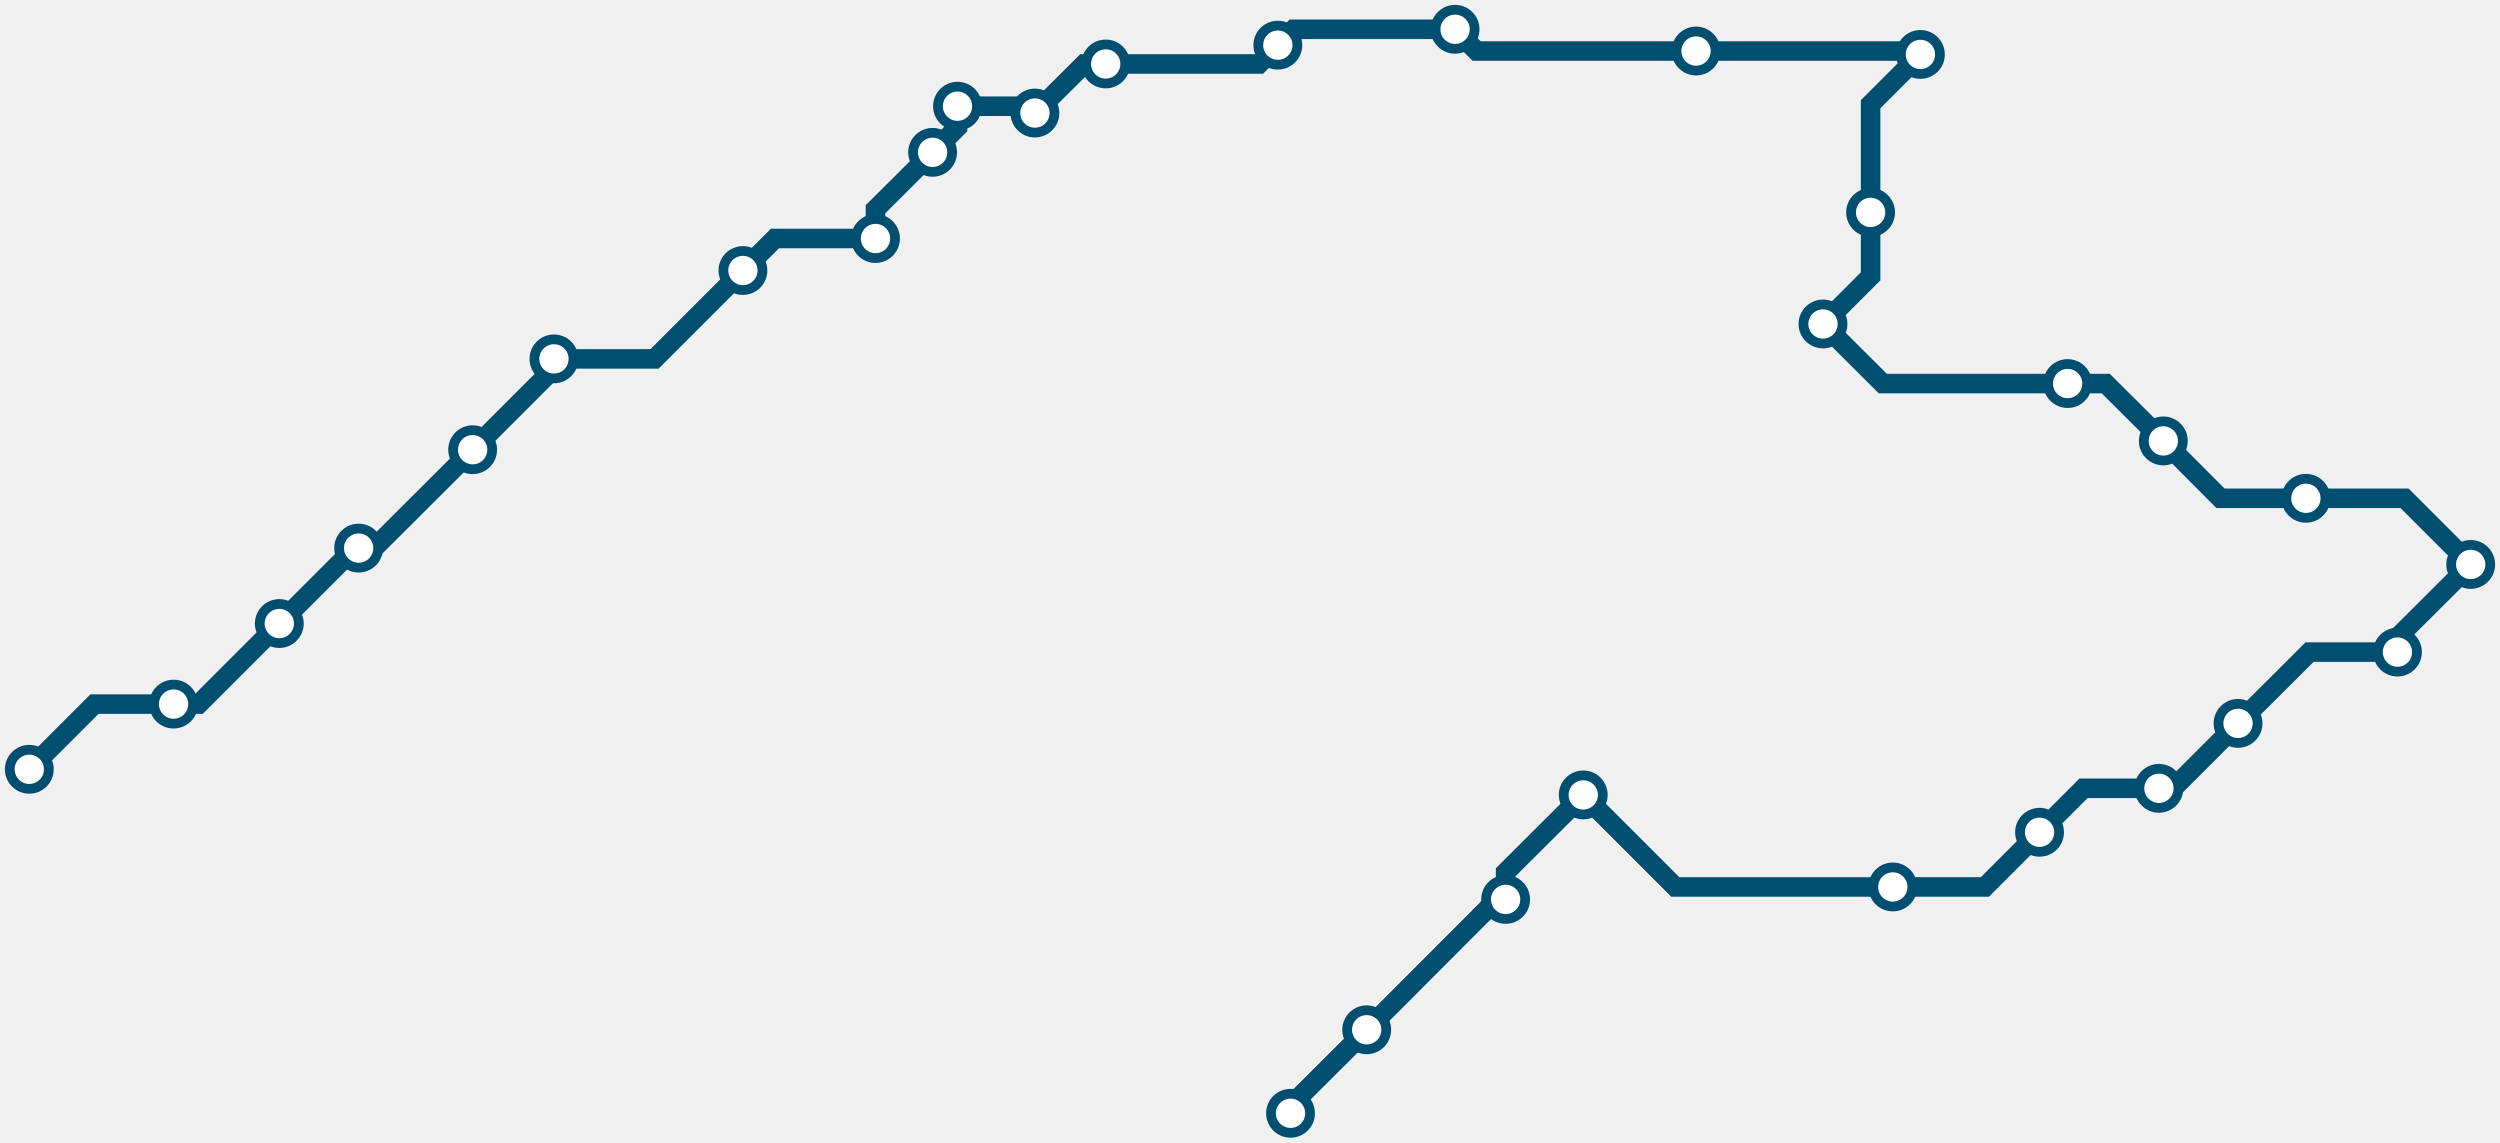
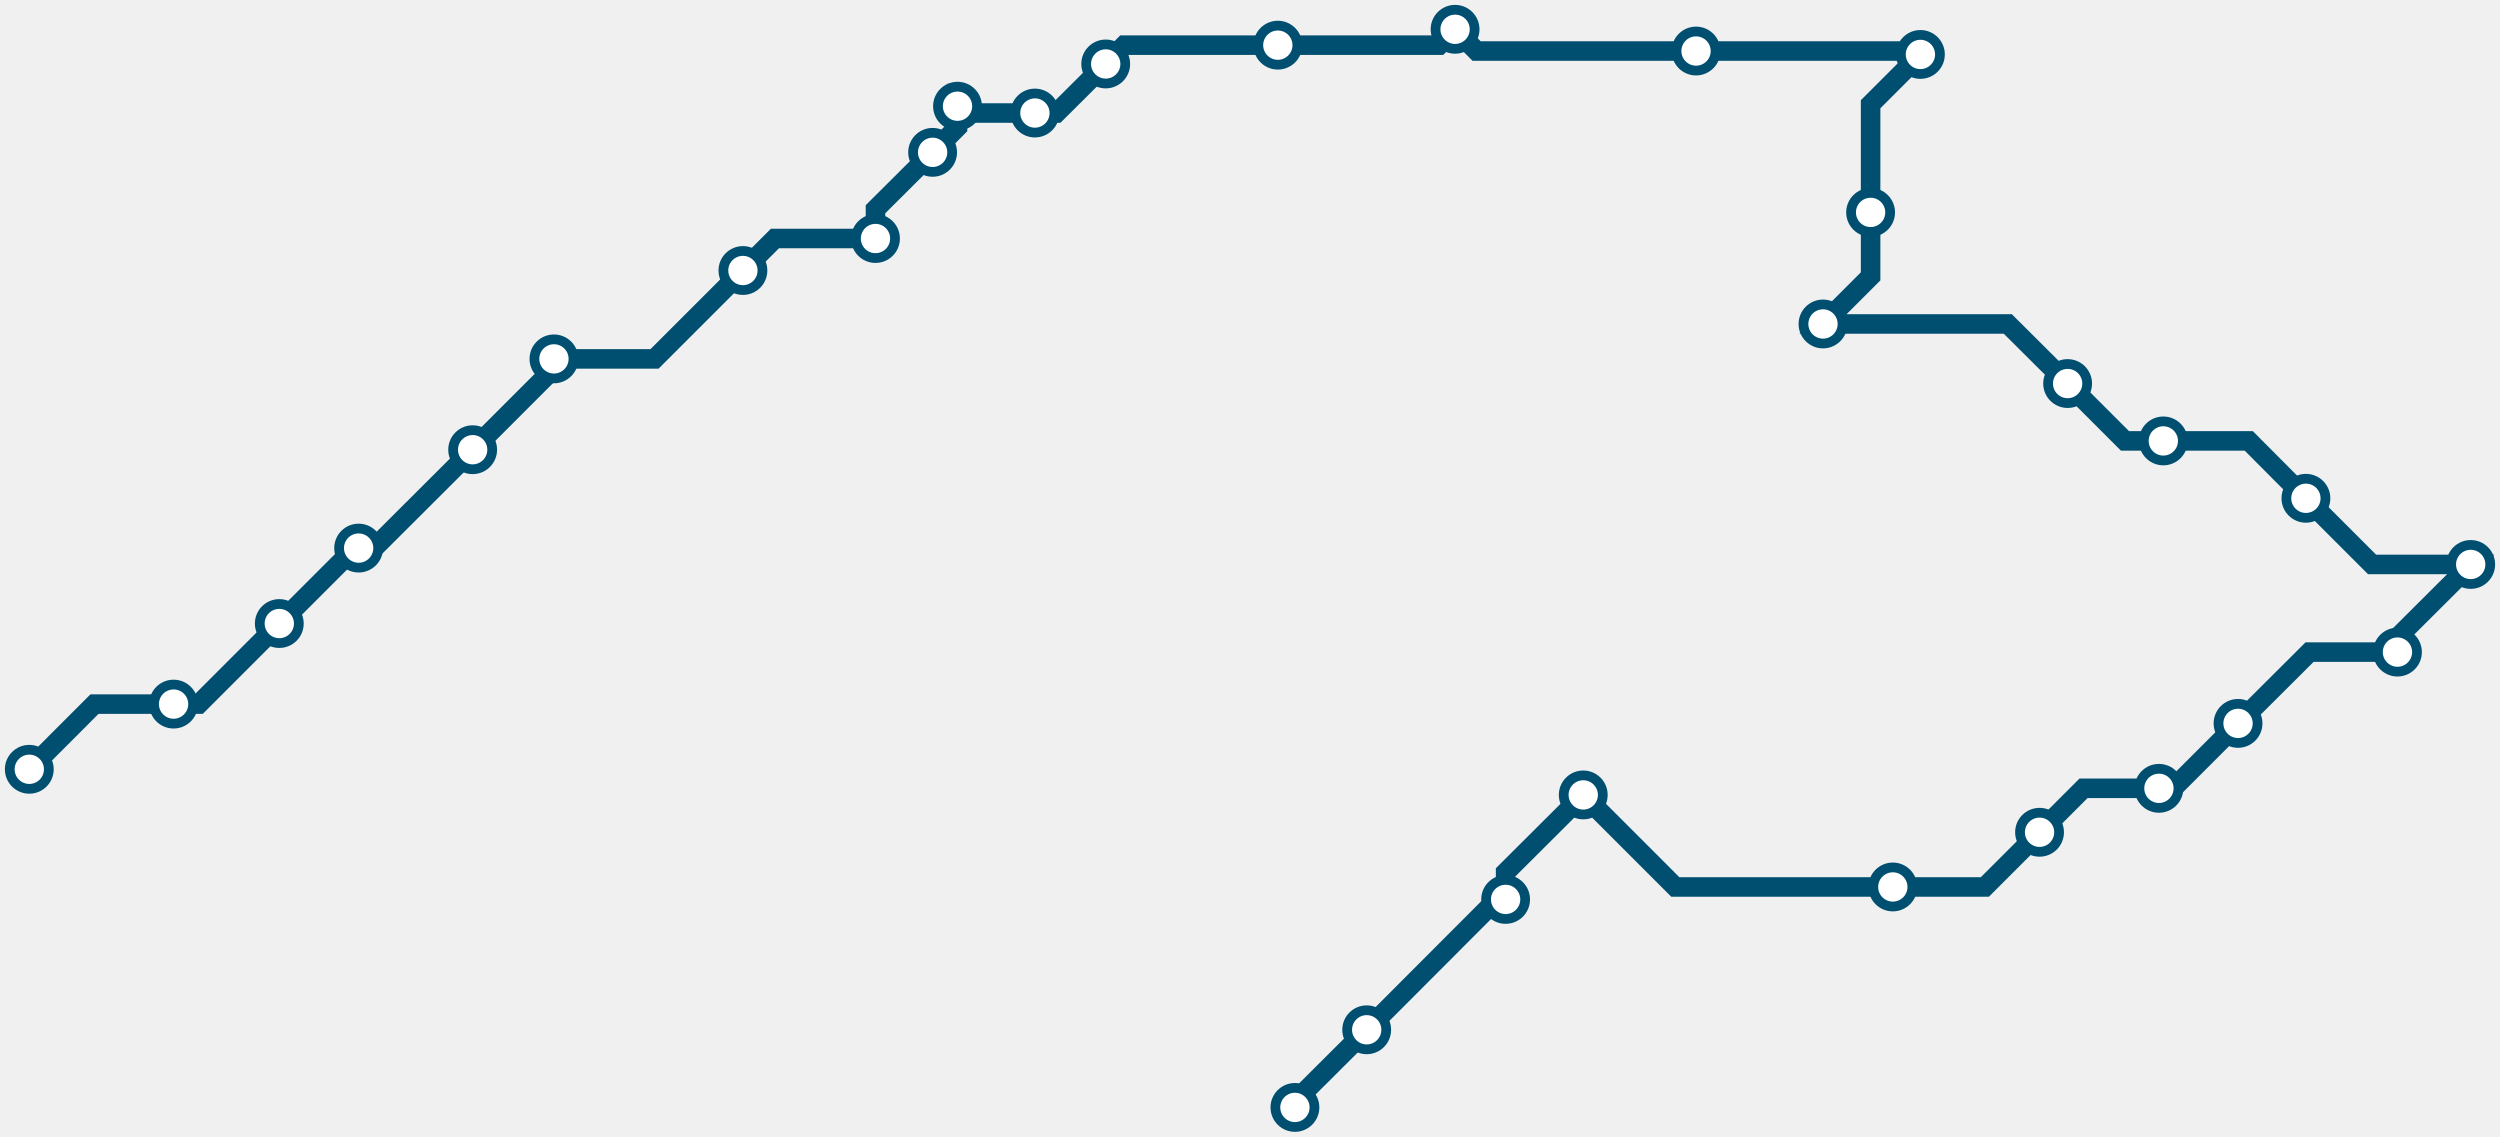
- <svg xmlns="http://www.w3.org/2000/svg" width="1024.0" height="468.0">
-   <path d="M528.61 456.006 L528.6 452.9 L559.8 421.8 L613.1 368.4 L616.7 368.4 L616.7 357.3 L648.5 325.6 L686.2 363.3 L775.3 363.3 L813.0 363.3 L835.4 340.9 L853.4 322.9 L884.3 322.9 L890.1 322.9 L916.7 296.3 L946.0 267.1 L982.0 267.1 L982.0 261.1 L1012.0 231.2 L984.9 204.1 L944.5 204.1 L909.5 204.1 L886.1 180.6 L862.5 157.1 L846.9 157.1 L771.2 157.1 L746.7 132.7 L766.2 113.2 L766.2 87.0 L766.2 42.7 L786.6 22.3 L785.2 20.9 L694.7 20.9 L604.8 20.9 L596.0 12.0 L529.9 12.0 L523.4 18.5 L515.7 26.2 L452.9 26.2 L444.1 26.2 L423.9 46.3 L421.1 43.5 L392.2 43.5 L392.2 52.1 L382.0 62.4 L358.6 85.7 L358.6 97.7 L317.4 97.7 L304.3 110.8 L268.1 147.0 L226.9 147.0 L226.9 150.9 L193.6 184.2 L153.2 224.5 L146.9 224.5 L145.3 224.5 L114.4 255.4 L81.4 288.4 L71.1 288.4 L38.7 288.4 L12.0 315.1 " />
-   <circle cx="528.6" cy="456.0" r="8" />
+ <svg xmlns="http://www.w3.org/2000/svg" width="1024.0" height="465.6">
+   <path d="M12.0 315.116 L38.7 288.4 L71.1 288.4 L81.4 288.4 L114.4 255.4 L145.3 224.5 L146.9 224.5 L153.2 224.5 L193.6 184.2 L226.9 150.9 L226.9 147.0 L268.1 147.0 L304.3 110.8 L317.4 97.7 L358.6 97.7 L358.6 85.7 L382.0 62.4 L392.2 52.1 L392.2 43.5 L395.1 46.3 L423.9 46.3 L432.7 46.3 L452.9 26.2 L460.5 18.5 L523.4 18.5 L589.5 18.5 L596.0 12.0 L604.8 20.9 L694.7 20.9 L785.2 20.9 L786.6 22.3 L766.2 42.7 L766.2 87.0 L766.2 113.2 L746.7 132.7 L822.4 132.7 L846.9 157.1 L870.4 180.6 L886.1 180.6 L921.1 180.6 L944.5 204.1 L971.6 231.2 L1012.0 231.2 L982.0 261.1 L982.0 267.1 L946.0 267.1 L916.7 296.3 L890.1 322.9 L884.3 322.9 L853.4 322.9 L835.4 340.9 L813.0 363.3 L775.3 363.3 L686.2 363.3 L648.5 325.6 L616.7 357.3 L616.7 368.4 L613.1 368.4 L559.8 421.8 L530.4 451.1 L530.4 453.6 " />
+   <circle cx="12.0" cy="315.1" r="8" />
+   <circle cx="71.1" cy="288.4" r="8" />
+   <circle cx="114.4" cy="255.4" r="8" />
+   <circle cx="146.9" cy="224.5" r="8" />
+   <circle cx="193.6" cy="184.2" r="8" />
+   <circle cx="226.9" cy="147.0" r="8" />
+   <circle cx="304.3" cy="110.8" r="8" />
+   <circle cx="358.6" cy="97.7" r="8" />
+   <circle cx="382.0" cy="62.4" r="8" />
+   <circle cx="392.2" cy="43.5" r="8" />
+   <circle cx="423.9" cy="46.3" r="8" />
+   <circle cx="452.9" cy="26.2" r="8" />
+   <circle cx="523.4" cy="18.5" r="8" />
+   <circle cx="596.0" cy="12.0" r="8" />
+   <circle cx="694.7" cy="20.9" r="8" />
+   <circle cx="786.6" cy="22.3" r="8" />
+   <circle cx="766.2" cy="87.0" r="8" />
+   <circle cx="746.7" cy="132.7" r="8" />
+   <circle cx="846.9" cy="157.1" r="8" />
+   <circle cx="886.1" cy="180.6" r="8" />
+   <circle cx="944.5" cy="204.1" r="8" />
+   <circle cx="1012.0" cy="231.2" r="8" />
+   <circle cx="982.0" cy="267.1" r="8" />
+   <circle cx="916.7" cy="296.3" r="8" />
+   <circle cx="884.3" cy="322.9" r="8" />
+   <circle cx="835.4" cy="340.9" r="8" />
+   <circle cx="775.3" cy="363.3" r="8" />
+   <circle cx="648.5" cy="325.6" r="8" />
+   <circle cx="616.7" cy="368.4" r="8" />
  <circle cx="559.8" cy="421.8" r="8" />
-   <circle cx="616.7" cy="368.4" r="8" />
-   <circle cx="648.5" cy="325.6" r="8" />
-   <circle cx="775.3" cy="363.3" r="8" />
-   <circle cx="835.4" cy="340.9" r="8" />
-   <circle cx="884.3" cy="322.9" r="8" />
-   <circle cx="916.7" cy="296.3" r="8" />
-   <circle cx="982.0" cy="267.1" r="8" />
-   <circle cx="1012.0" cy="231.2" r="8" />
-   <circle cx="944.5" cy="204.1" r="8" />
-   <circle cx="886.1" cy="180.6" r="8" />
-   <circle cx="846.9" cy="157.1" r="8" />
-   <circle cx="746.7" cy="132.7" r="8" />
-   <circle cx="766.2" cy="87.0" r="8" />
-   <circle cx="786.6" cy="22.3" r="8" />
-   <circle cx="694.7" cy="20.9" r="8" />
-   <circle cx="596.0" cy="12.0" r="8" />
-   <circle cx="523.4" cy="18.5" r="8" />
-   <circle cx="452.9" cy="26.2" r="8" />
-   <circle cx="423.9" cy="46.3" r="8" />
-   <circle cx="392.2" cy="43.5" r="8" />
-   <circle cx="382.0" cy="62.4" r="8" />
-   <circle cx="358.6" cy="97.7" r="8" />
-   <circle cx="304.3" cy="110.8" r="8" />
-   <circle cx="226.9" cy="147.0" r="8" />
-   <circle cx="193.6" cy="184.2" r="8" />
-   <circle cx="146.9" cy="224.5" r="8" />
-   <circle cx="114.4" cy="255.4" r="8" />
-   <circle cx="71.1" cy="288.4" r="8" />
-   <circle cx="12.0" cy="315.1" r="8" />
+   <circle cx="530.4" cy="453.6" r="8" />
  <style>
circle {
fill: white;
stroke: #004F71;
stroke-width: 4;
}
path {
fill: none;
stroke: #004F71;
stroke-width: 8;
}</style>
</svg>
